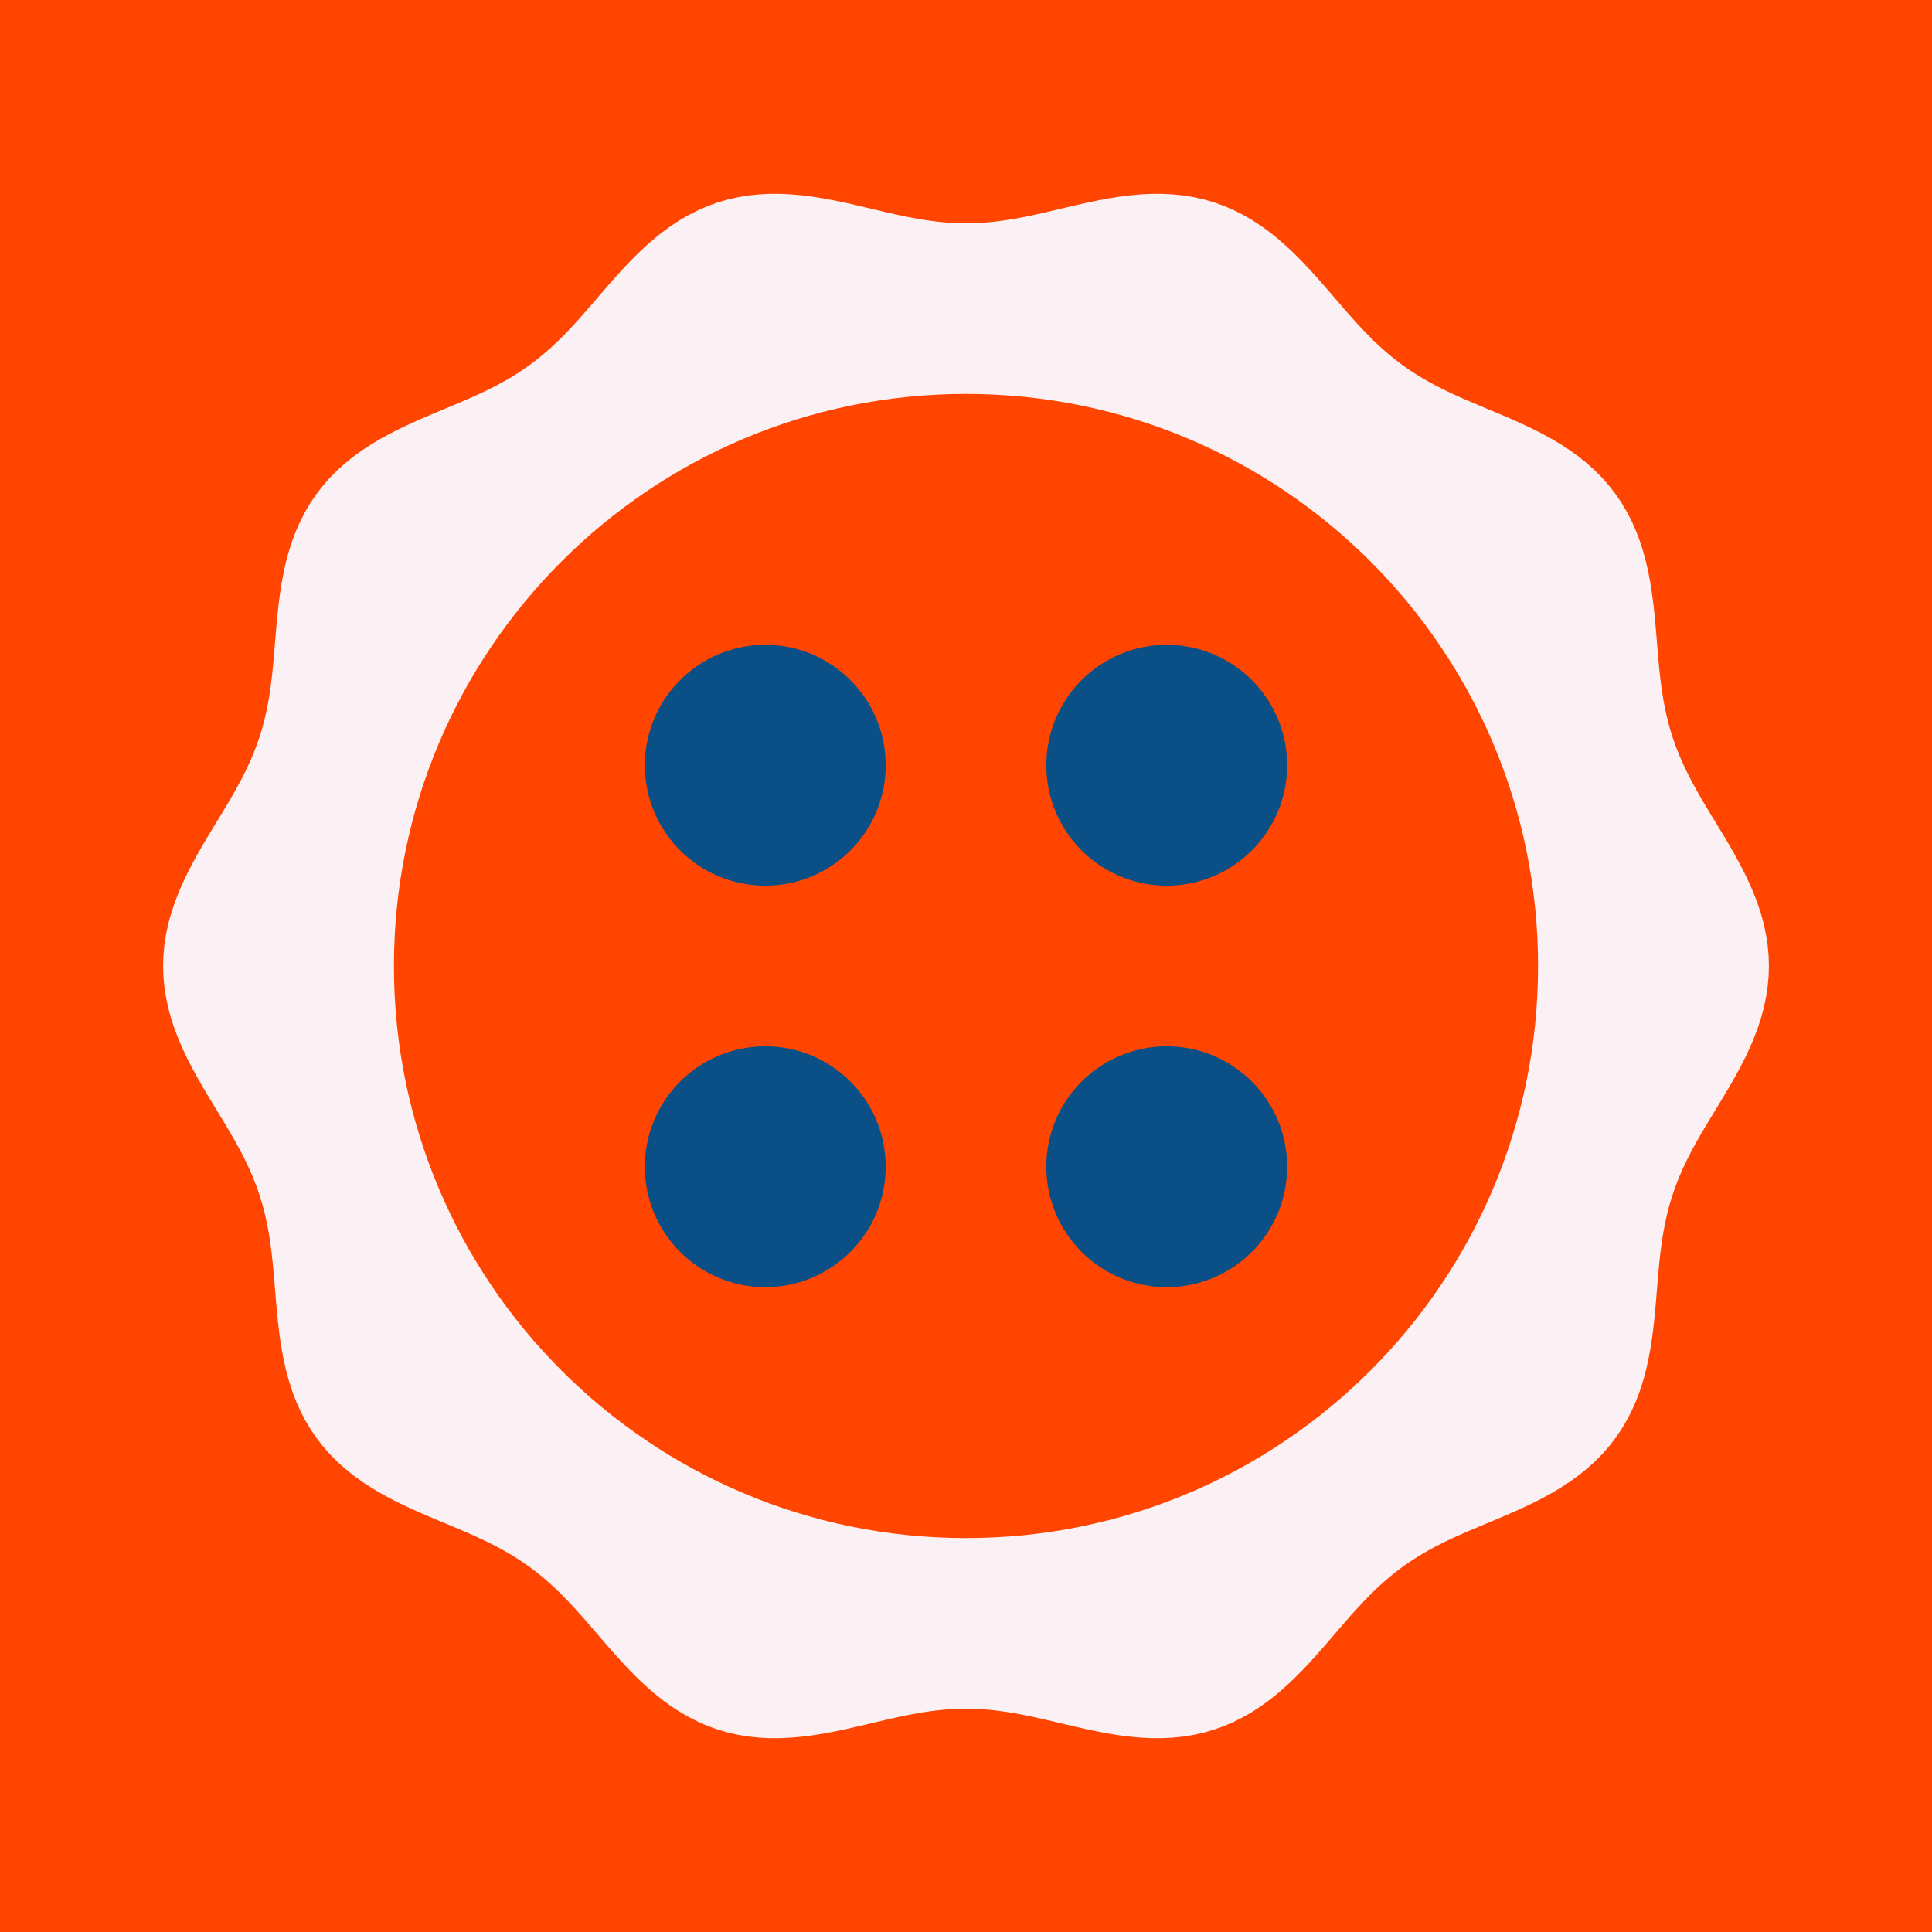
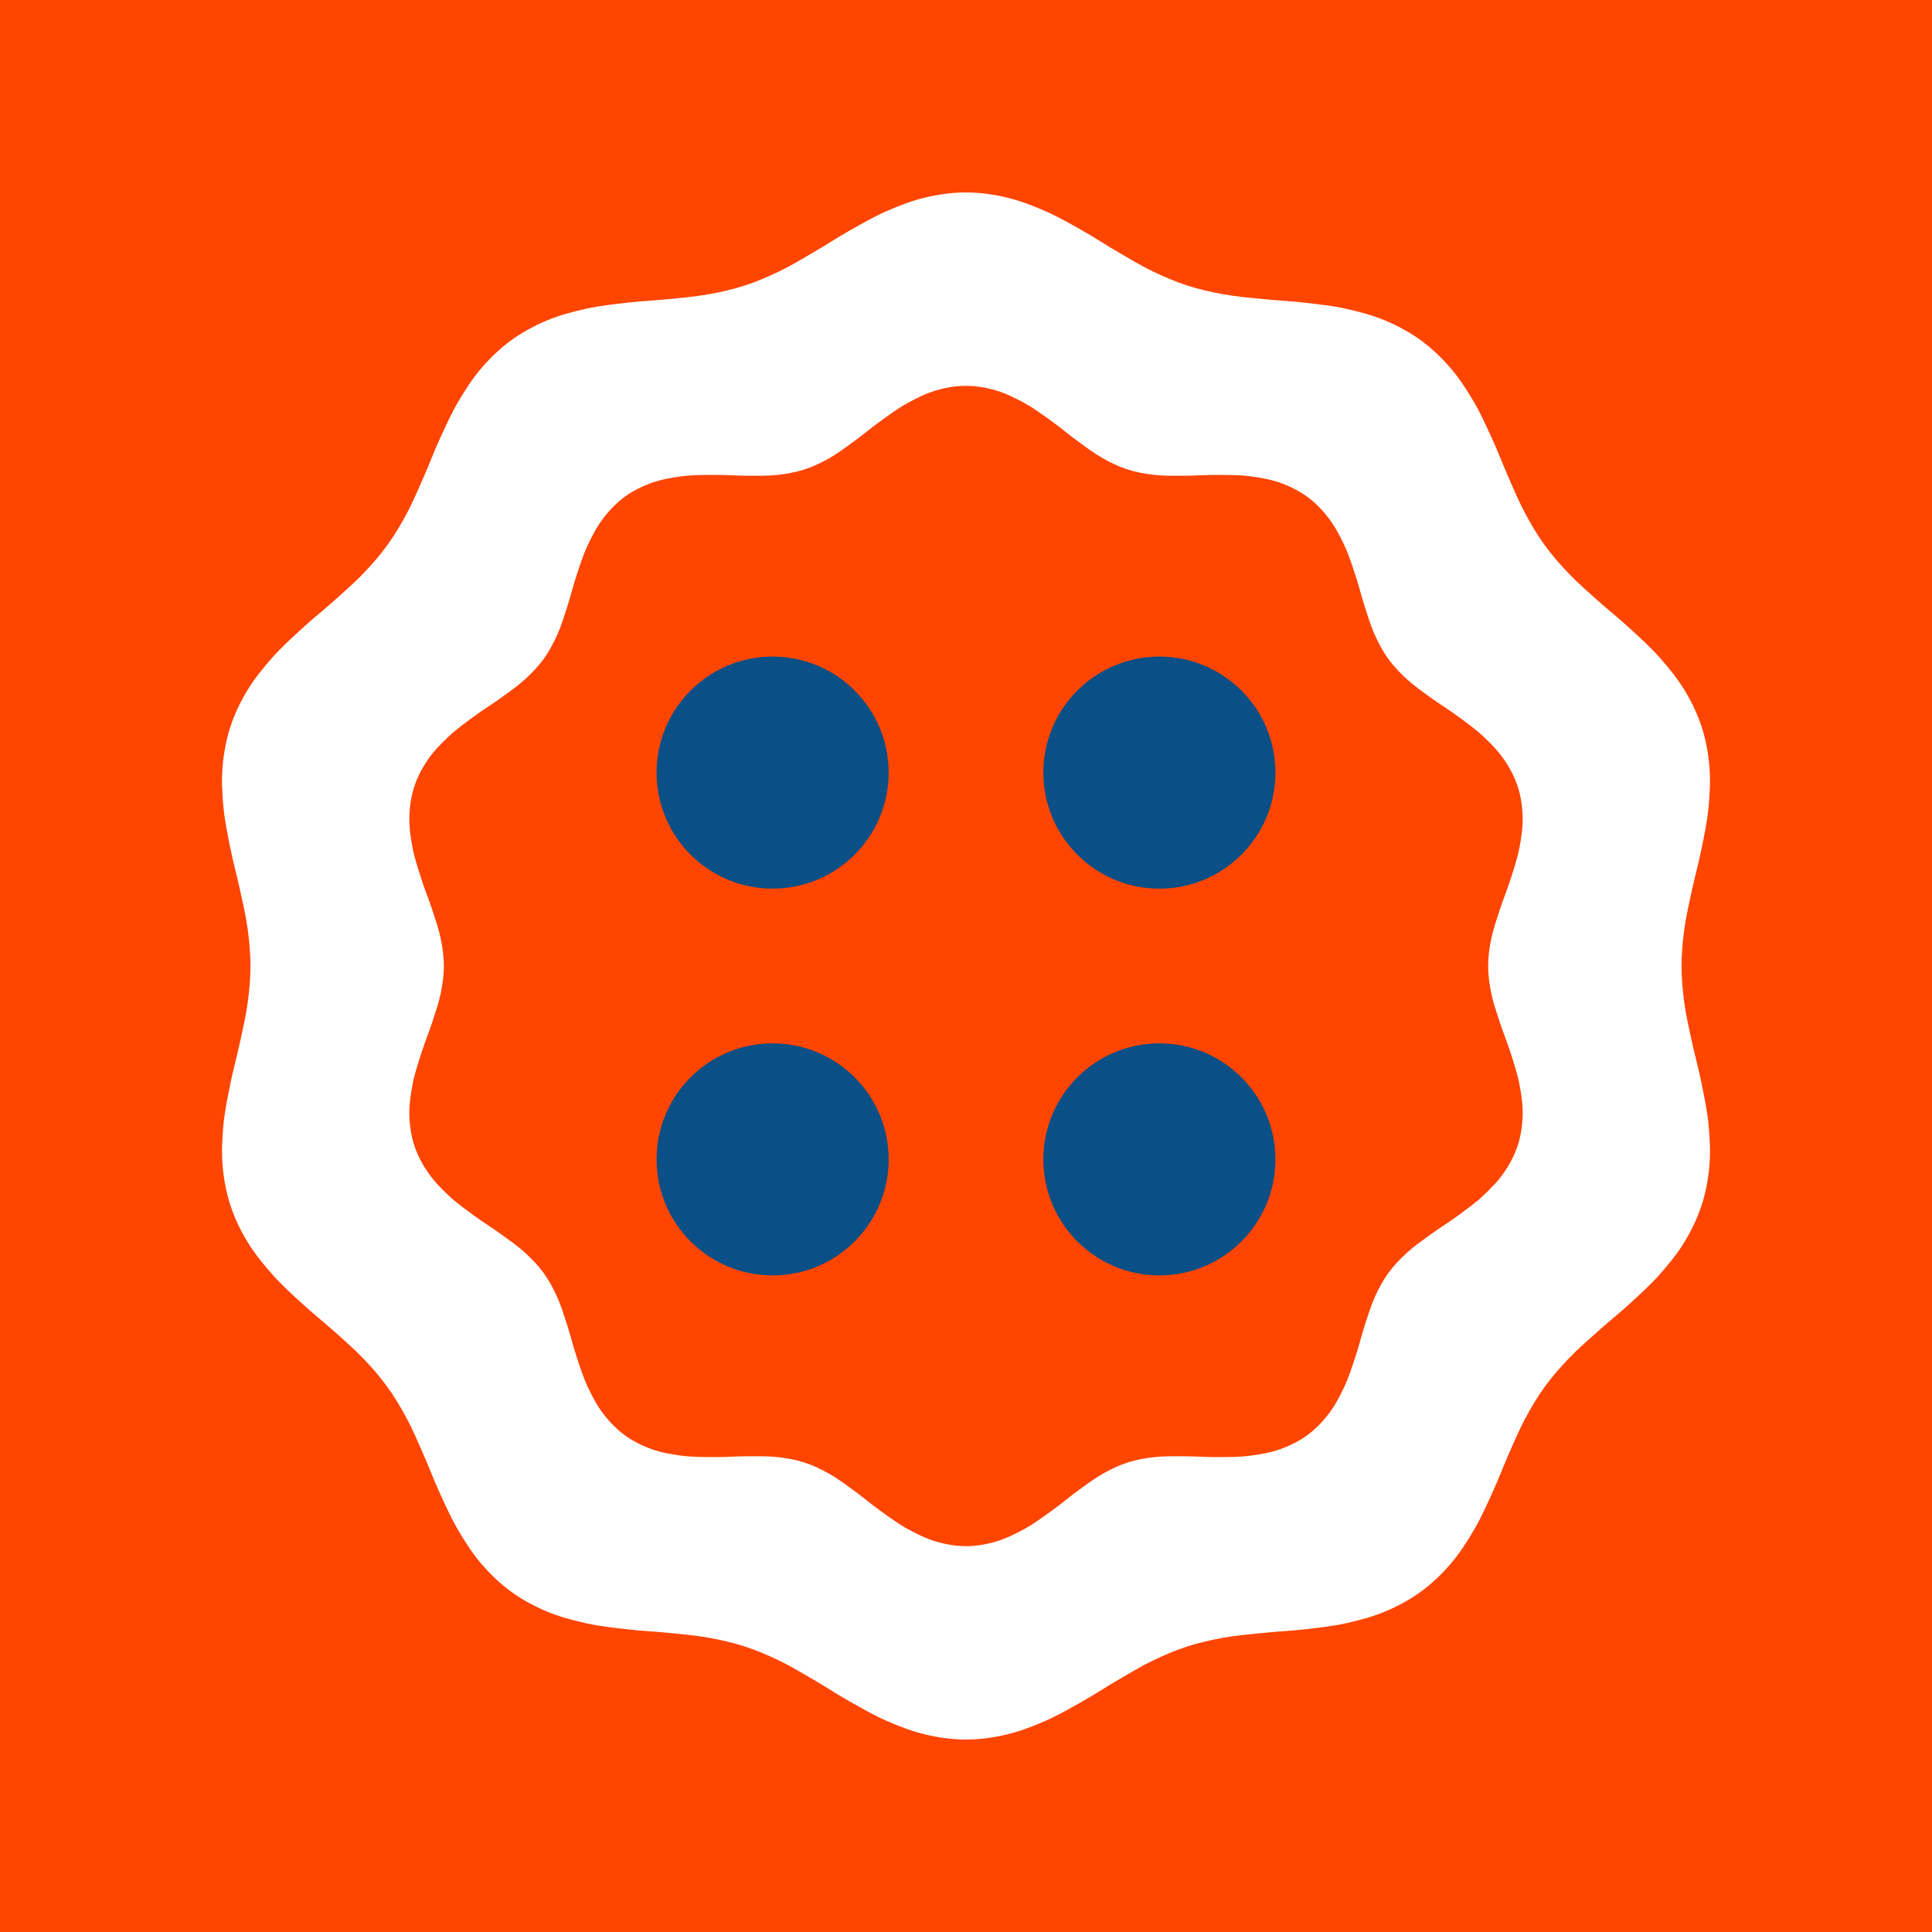
- <svg xmlns="http://www.w3.org/2000/svg" width="512" height="512" viewBox="0 0 512 512">
+ <svg xmlns="http://www.w3.org/2000/svg" viewBox="0 0 512 512" width="512" height="512">
  <rect width="512" height="512" fill="#FF4500" />
-   <path fill-rule="evenodd" fill="#FBF0F4" d="M468.779 256L468.693 258.784L468.435 261.563L468.008 264.33L467.42 267.08L466.678 269.809L465.793 272.511L464.778 275.184L463.646 277.824L462.413 280.431L461.095 283.001L459.711 285.537L458.279 288.038L456.815 290.506L455.34 292.945L453.87 295.359L452.422 297.751L451.012 300.127L449.655 302.492L448.363 304.854L447.147 307.218L446.016 309.59L444.976 311.977L444.033 314.386L443.188 316.821L442.44 319.288L441.788 321.791L441.225 324.333L440.746 326.917L440.341 329.544L439.998 332.214L439.705 334.926L439.449 337.677L439.215 340.463L438.985 343.28L438.745 346.12L438.478 348.977L438.167 351.843L437.797 354.708L437.351 357.562L436.817 360.395L436.181 363.196L435.431 365.956L434.559 368.662L433.555 371.306L432.414 373.876L431.133 376.365L429.709 378.765L428.142 381.068L426.435 383.27L424.593 385.366L422.622 387.354L420.53 389.234L418.326 391.005L416.021 392.671L413.629 394.237L411.161 395.708L408.632 397.091L406.055 398.397L403.445 399.634L400.815 400.815L398.181 401.953L395.553 403.059L392.946 404.147L390.368 405.231L387.831 406.325L385.343 407.441L382.909 408.592L380.536 409.789L378.227 411.044L375.982 412.364L373.804 413.758L371.688 415.231L369.634 416.788L367.635 418.429L365.685 420.156L363.779 421.964L361.906 423.851L360.06 425.81L358.229 427.832L356.405 429.907L354.578 432.023L352.737 434.167L350.873 436.324L348.977 438.478L347.041 440.614L345.058 442.713L343.02 444.761L340.922 446.739L338.761 448.631L336.533 450.423L334.236 452.1L331.87 453.649L329.436 455.058L326.936 456.318L324.374 457.422L321.752 458.365L319.078 459.143L316.355 459.756L313.592 460.206L310.795 460.496L307.97 460.634L305.127 460.628L302.271 460.488L299.41 460.227L296.55 459.86L293.698 459.401L290.859 458.868L288.038 458.279L285.238 457.65L282.462 457L279.713 456.348L276.99 455.71L274.295 455.104L271.626 454.544L268.981 454.045L266.357 453.619L263.751 453.276L261.159 453.025L258.577 452.872L256 452.821L253.423 452.872L250.841 453.025L248.249 453.276L245.643 453.619L243.019 454.045L240.374 454.544L237.705 455.104L235.01 455.71L232.287 456.348L229.538 457L226.762 457.65L223.962 458.279L221.141 458.868L218.302 459.401L215.45 459.86L212.59 460.227L209.729 460.488L206.873 460.628L204.03 460.634L201.205 460.496L198.408 460.206L195.645 459.756L192.922 459.143L190.248 458.365L187.626 457.422L185.064 456.318L182.564 455.058L180.13 453.649L177.764 452.1L175.467 450.423L173.239 448.631L171.078 446.739L168.98 444.761L166.942 442.713L164.959 440.614L163.023 438.478L161.127 436.324L159.263 434.167L157.422 432.023L155.595 429.907L153.771 427.832L151.94 425.81L150.094 423.851L148.221 421.964L146.315 420.156L144.365 418.429L142.366 416.788L140.312 415.231L138.196 413.758L136.018 412.364L133.773 411.044L131.464 409.789L129.091 408.592L126.657 407.441L124.169 406.325L121.632 405.231L119.054 404.147L116.447 403.059L113.819 401.953L111.185 400.815L108.555 399.634L105.945 398.397L103.368 397.091L100.839 395.708L98.371 394.237L95.979 392.671L93.674 391.005L91.47 389.234L89.378 387.354L87.407 385.366L85.565 383.27L83.858 381.068L82.291 378.765L80.867 376.365L79.586 373.876L78.445 371.306L77.441 368.662L76.569 365.956L75.819 363.196L75.183 360.395L74.649 357.562L74.203 354.708L73.833 351.843L73.522 348.977L73.255 346.12L73.015 343.28L72.785 340.463L72.551 337.677L72.295 334.926L72.002 332.214L71.659 329.544L71.254 326.917L70.775 324.333L70.212 321.791L69.56 319.288L68.812 316.821L67.967 314.386L67.024 311.977L65.984 309.59L64.853 307.218L63.637 304.854L62.345 302.492L60.988 300.127L59.578 297.751L58.13 295.359L56.66 292.945L55.185 290.506L53.721 288.038L52.289 285.537L50.905 283.001L49.587 280.431L48.354 277.824L47.222 275.184L46.207 272.511L45.322 269.809L44.58 267.08L43.992 264.33L43.565 261.563L43.307 258.784L43.221 256L43.307 253.216L43.565 250.437L43.992 247.67L44.58 244.92L45.322 242.191L46.207 239.489L47.222 236.816L48.354 234.176L49.587 231.569L50.905 228.999L52.289 226.463L53.721 223.962L55.185 221.494L56.66 219.055L58.13 216.641L59.578 214.249L60.988 211.873L62.345 209.508L63.637 207.146L64.853 204.782L65.984 202.41L67.024 200.023L67.967 197.614L68.812 195.179L69.56 192.712L70.212 190.209L70.775 187.667L71.254 185.083L71.659 182.456L72.002 179.786L72.295 177.074L72.551 174.323L72.785 171.537L73.015 168.72L73.255 165.88L73.522 163.023L73.833 160.157L74.203 157.292L74.649 154.438L75.183 151.605L75.819 148.804L76.569 146.044L77.441 143.338L78.445 140.694L79.586 138.124L80.867 135.635L82.291 133.235L83.858 130.932L85.565 128.73L87.407 126.634L89.378 124.646L91.47 122.766L93.674 120.995L95.979 119.329L98.371 117.763L100.839 116.292L103.368 114.909L105.945 113.603L108.555 112.366L111.185 111.185L113.819 110.047L116.447 108.941L119.054 107.853L121.632 106.769L124.169 105.675L126.657 104.559L129.091 103.408L131.464 102.211L133.773 100.956L136.018 99.636L138.196 98.242L140.312 96.769L142.366 95.212L144.365 93.571L146.315 91.844L148.221 90.036L150.094 88.149L151.94 86.19L153.771 84.168L155.595 82.093L157.422 79.977L159.263 77.833L161.127 75.676L163.023 73.522L164.959 71.386L166.942 69.287L168.98 67.239L171.078 65.261L173.239 63.369L175.467 61.577L177.764 59.9L180.13 58.351L182.564 56.942L185.064 55.682L187.626 54.578L190.248 53.635L192.922 52.857L195.645 52.244L198.408 51.794L201.205 51.504L204.03 51.366L206.873 51.372L209.729 51.512L212.59 51.773L215.45 52.14L218.302 52.599L221.141 53.132L223.962 53.721L226.762 54.35L229.538 55L232.287 55.652L235.01 56.29L237.705 56.896L240.374 57.456L243.019 57.955L245.643 58.381L248.249 58.724L250.841 58.975L253.423 59.128L256 59.179L258.577 59.128L261.159 58.975L263.751 58.724L266.357 58.381L268.981 57.955L271.626 57.456L274.295 56.896L276.99 56.29L279.713 55.652L282.462 55L285.238 54.35L288.038 53.721L290.859 53.132L293.698 52.599L296.55 52.14L299.41 51.773L302.271 51.512L305.127 51.372L307.97 51.366L310.795 51.504L313.592 51.794L316.355 52.244L319.078 52.857L321.752 53.635L324.374 54.578L326.936 55.682L329.436 56.942L331.87 58.351L334.236 59.9L336.533 61.577L338.761 63.369L340.922 65.261L343.02 67.239L345.058 69.287L347.041 71.386L348.977 73.522L350.873 75.676L352.737 77.833L354.578 79.977L356.405 82.093L358.229 84.168L360.06 86.19L361.906 88.149L363.779 90.036L365.685 91.844L367.635 93.571L369.634 95.212L371.688 96.769L373.804 98.242L375.982 99.636L378.227 100.956L380.536 102.211L382.909 103.408L385.343 104.559L387.831 105.675L390.368 106.769L392.946 107.853L395.553 108.941L398.181 110.047L400.815 111.185L403.445 112.366L406.055 113.603L408.632 114.909L411.161 116.292L413.629 117.763L416.021 119.329L418.326 120.995L420.53 122.766L422.622 124.646L424.593 126.634L426.435 128.73L428.142 130.932L429.709 133.235L431.133 135.635L432.414 138.124L433.555 140.694L434.559 143.338L435.431 146.044L436.181 148.804L436.817 151.605L437.351 154.438L437.797 157.292L438.167 160.157L438.478 163.023L438.745 165.88L438.985 168.72L439.215 171.537L439.449 174.323L439.705 177.074L439.998 179.786L440.341 182.456L440.746 185.083L441.225 187.667L441.788 190.209L442.44 192.712L443.188 195.179L444.033 197.614L444.976 200.023L446.016 202.41L447.147 204.782L448.363 207.146L449.655 209.508L451.012 211.873L452.422 214.249L453.87 216.641L455.34 219.055L456.815 221.494L458.279 223.962L459.711 226.463L461.095 228.999L462.413 231.569L463.646 234.176L464.778 236.816L465.793 239.489L466.678 242.191L467.42 244.92L468.008 247.67L468.435 250.437L468.693 253.216Z M407.605 256A151.605 151.605 0 1 0 104.395 256A151.605 151.605 0 1 0 407.605 256Z" />
-   <circle cx="202.805" cy="202.805" r="31.917" fill="#0A4F86" />
-   <circle cx="309.195" cy="202.805" r="31.917" fill="#0A4F86" />
-   <circle cx="202.805" cy="309.195" r="31.917" fill="#0A4F86" />
-   <circle cx="309.195" cy="309.195" r="31.917" fill="#0A4F86" />
+   <g transform="translate(256 256) scale(0.5125) translate(-500 -500)">
+     <path d="M500.00 100.00 C506.94 100.00 513.99 100.95 520.83 102.56 C527.67 104.16 534.46 106.79 541.03 109.65 C547.59 112.51 553.98 116.22 560.23 119.74 C566.47 123.26 572.48 127.26 578.49 130.75 C584.50 134.24 590.31 137.77 596.28 140.67 C602.26 143.56 608.16 146.10 614.34 148.11 C620.51 150.11 626.78 151.53 633.32 152.70 C639.85 153.87 646.63 154.43 653.54 155.14 C660.45 155.85 667.67 156.14 674.79 156.96 C681.90 157.79 689.25 158.54 696.25 160.09 C703.25 161.63 710.28 163.50 716.76 166.22 C723.24 168.94 729.50 172.31 735.11 176.39 C740.73 180.47 745.88 185.38 750.46 190.70 C755.05 196.02 759.00 202.14 762.63 208.32 C766.26 214.49 769.25 221.25 772.24 227.76 C775.22 234.28 777.73 241.05 780.54 247.40 C783.35 253.76 785.97 260.03 789.11 265.89 C792.24 271.74 795.52 277.27 799.34 282.52 C803.15 287.77 807.40 292.60 811.99 297.39 C816.59 302.18 821.75 306.61 826.92 311.25 C832.10 315.89 837.76 320.36 843.04 325.21 C848.31 330.06 853.81 335.00 858.57 340.36 C863.32 345.72 867.91 351.37 871.56 357.37 C875.20 363.38 878.28 369.79 880.42 376.39 C882.57 383.00 883.85 389.99 884.43 396.99 C885.01 403.99 884.62 411.26 883.92 418.39 C883.23 425.52 881.68 432.75 880.26 439.77 C878.84 446.80 876.89 453.75 875.43 460.54 C873.97 467.33 872.41 473.95 871.50 480.53 C870.59 487.11 870.00 493.51 870.00 500.00 C870.00 506.49 870.59 512.89 871.50 519.47 C872.41 526.05 873.97 532.67 875.43 539.46 C876.89 546.25 878.84 553.20 880.26 560.23 C881.68 567.25 883.23 574.48 883.92 581.61 C884.62 588.74 885.01 596.01 884.43 603.01 C883.85 610.01 882.57 617.00 880.42 623.61 C878.28 630.21 875.20 636.62 871.56 642.63 C867.91 648.63 863.32 654.28 858.57 659.64 C853.81 665.00 848.31 669.94 843.04 674.79 C837.76 679.64 832.10 684.11 826.92 688.75 C821.75 693.39 816.59 697.82 811.99 702.61 C807.40 707.40 803.15 712.23 799.34 717.48 C795.52 722.73 792.24 728.26 789.11 734.11 C785.97 739.97 783.35 746.24 780.54 752.60 C777.73 758.95 775.22 765.72 772.24 772.24 C769.25 778.75 766.26 785.51 762.63 791.68 C759.00 797.86 755.05 803.98 750.46 809.30 C745.88 814.62 740.73 819.53 735.11 823.61 C729.50 827.69 723.24 831.06 716.76 833.78 C710.28 836.50 703.25 838.37 696.25 839.91 C689.25 841.46 681.90 842.21 674.79 843.04 C667.67 843.86 660.45 844.15 653.54 844.86 C646.63 845.57 639.85 846.13 633.32 847.30 C626.78 848.47 620.51 849.89 614.34 851.89 C608.16 853.90 602.26 856.44 596.28 859.33 C590.31 862.23 584.50 865.76 578.49 869.25 C572.48 872.74 566.47 876.74 560.23 880.26 C553.98 883.78 547.59 887.49 541.03 890.35 C534.46 893.21 527.67 895.84 520.83 897.44 C513.99 899.05 506.94 900.00 500.00 900.00 C493.06 900.00 486.01 899.05 479.17 897.44 C472.33 895.84 465.54 893.21 458.97 890.35 C452.41 887.49 446.02 883.78 439.77 880.26 C433.53 876.74 427.52 872.74 421.51 869.25 C415.50 865.76 409.69 862.23 403.72 859.33 C397.74 856.44 391.84 853.90 385.66 851.89 C379.49 849.89 373.22 848.47 366.68 847.30 C360.15 846.13 353.37 845.57 346.46 844.86 C339.55 844.15 332.33 843.86 325.21 843.04 C318.10 842.21 310.75 841.46 303.75 839.91 C296.75 838.37 289.72 836.50 283.24 833.78 C276.76 831.06 270.50 827.69 264.89 823.61 C259.27 819.53 254.12 814.62 249.54 809.30 C244.95 803.98 241.00 797.86 237.37 791.68 C233.74 785.51 230.75 778.75 227.76 772.24 C224.78 765.72 222.27 758.95 219.46 752.60 C216.65 746.24 214.03 739.97 210.89 734.11 C207.76 728.26 204.48 722.73 200.66 717.48 C196.85 712.23 192.60 707.40 188.01 702.61 C183.41 697.82 178.25 693.39 173.08 688.75 C167.90 684.11 162.24 679.64 156.96 674.79 C151.69 669.94 146.19 665.00 141.43 659.64 C136.68 654.28 132.09 648.63 128.44 642.63 C124.80 636.62 121.72 630.21 119.58 623.61 C117.43 617.00 116.15 610.01 115.57 603.01 C114.99 596.01 115.38 588.74 116.08 581.61 C116.77 574.48 118.32 567.25 119.74 560.23 C121.16 553.20 123.11 546.25 124.57 539.46 C126.03 532.67 127.59 526.05 128.50 519.47 C129.41 512.89 130.00 506.49 130.00 500.00 C130.00 493.51 129.41 487.11 128.50 480.53 C127.59 473.95 126.03 467.33 124.57 460.54 C123.11 453.75 121.16 446.80 119.74 439.77 C118.32 432.75 116.77 425.52 116.08 418.39 C115.38 411.26 114.99 403.99 115.57 396.99 C116.15 389.99 117.43 383.00 119.58 376.39 C121.72 369.79 124.80 363.38 128.44 357.37 C132.09 351.37 136.68 345.72 141.43 340.36 C146.19 335.00 151.69 330.06 156.96 325.21 C162.24 320.36 167.90 315.89 173.08 311.25 C178.25 306.61 183.41 302.18 188.01 297.39 C192.60 292.60 196.85 287.77 200.66 282.52 C204.48 277.27 207.76 271.74 210.89 265.89 C214.03 260.03 216.65 253.76 219.46 247.40 C222.27 241.05 224.78 234.28 227.76 227.76 C230.75 221.25 233.74 214.49 237.37 208.32 C241.00 202.14 244.95 196.02 249.54 190.70 C254.12 185.38 259.27 180.47 264.89 176.39 C270.50 172.31 276.76 168.94 283.24 166.22 C289.72 163.50 296.75 161.63 303.75 160.09 C310.75 158.54 318.10 157.79 325.21 156.96 C332.33 156.14 339.55 155.85 346.46 155.14 C353.37 154.43 360.15 153.87 366.68 152.70 C373.22 151.53 379.49 150.11 385.66 148.11 C391.84 146.10 397.74 143.56 403.72 140.67 C409.69 137.77 415.50 134.24 421.51 130.75 C427.52 127.26 433.53 123.26 439.77 119.74 C446.02 116.22 452.41 112.51 458.97 109.65 C465.54 106.79 472.33 104.16 479.17 102.56 C486.01 100.95 493.06 100.00 500.00 100.00 Z" fill="#FFFFFF" />
+     <path d="M500.00 200.00 C505.20 200.00 510.50 200.90 515.60 202.42 C520.69 203.94 525.74 206.42 530.57 209.10 C535.41 211.78 540.06 215.27 544.58 218.51 C549.10 221.75 553.39 225.44 557.70 228.56 C562.00 231.69 566.11 234.82 570.40 237.26 C574.69 239.70 578.92 241.75 583.43 243.21 C587.95 244.68 592.57 245.51 597.48 246.06 C602.39 246.60 607.55 246.49 612.87 246.49 C618.19 246.49 623.82 246.03 629.39 246.06 C634.95 246.10 640.77 246.02 646.25 246.69 C651.73 247.36 657.28 248.32 662.30 250.08 C667.31 251.85 672.13 254.24 676.34 257.29 C680.54 260.35 684.30 264.20 687.53 268.42 C690.76 272.64 693.39 277.62 695.72 282.63 C698.05 287.64 699.78 293.19 701.53 298.47 C703.28 303.76 704.58 309.26 706.22 314.32 C707.87 319.37 709.36 324.32 711.39 328.82 C713.43 333.32 715.65 337.46 718.43 341.30 C721.22 345.14 724.48 348.53 728.13 351.85 C731.77 355.18 736.02 358.12 740.32 361.25 C744.62 364.38 749.46 367.32 753.94 370.61 C758.42 373.91 763.17 377.26 767.21 381.03 C771.26 384.80 775.18 388.83 778.20 393.21 C781.22 397.59 783.71 402.35 785.32 407.29 C786.92 412.24 787.70 417.56 787.84 422.87 C787.97 428.19 787.17 433.76 786.11 439.19 C785.05 444.61 783.18 450.11 781.49 455.42 C779.80 460.72 777.62 465.94 775.98 470.99 C774.34 476.05 772.63 480.93 771.64 485.76 C770.64 490.60 770.00 495.25 770.00 500.00 C770.00 504.75 770.64 509.40 771.64 514.24 C772.63 519.07 774.34 523.95 775.98 529.01 C777.62 534.06 779.80 539.28 781.49 544.58 C783.18 549.89 785.05 555.39 786.11 560.81 C787.17 566.24 787.97 571.81 787.84 577.13 C787.70 582.44 786.92 587.76 785.32 592.71 C783.71 597.65 781.22 602.41 778.20 606.79 C775.18 611.17 771.26 615.20 767.21 618.97 C763.17 622.74 758.42 626.09 753.94 629.39 C749.46 632.68 744.62 635.62 740.32 638.75 C736.02 641.88 731.77 644.82 728.13 648.15 C724.48 651.47 721.22 654.86 718.43 658.70 C715.65 662.54 713.43 666.68 711.39 671.18 C709.36 675.68 707.87 680.63 706.22 685.68 C704.58 690.74 703.28 696.24 701.53 701.53 C699.78 706.81 698.05 712.36 695.72 717.37 C693.39 722.38 690.76 727.36 687.53 731.58 C684.30 735.80 680.54 739.65 676.34 742.71 C672.13 745.76 667.31 748.15 662.30 749.92 C657.28 751.68 651.73 752.64 646.25 753.31 C640.77 753.98 634.95 753.90 629.39 753.94 C623.82 753.97 618.19 753.51 612.87 753.51 C607.55 753.51 602.39 753.40 597.48 753.94 C592.57 754.49 587.95 755.32 583.43 756.79 C578.92 758.25 574.69 760.30 570.40 762.74 C566.11 765.18 562.00 768.31 557.70 771.44 C553.39 774.56 549.10 778.25 544.58 781.49 C540.06 784.73 535.41 788.22 530.57 790.90 C525.74 793.58 520.69 796.06 515.60 797.58 C510.50 799.10 505.20 800.00 500.00 800.00 C494.80 800.00 489.50 799.10 484.40 797.58 C479.31 796.06 474.26 793.58 469.43 790.90 C464.59 788.22 459.94 784.73 455.42 781.49 C450.90 778.25 446.61 774.56 442.30 771.44 C438.00 768.31 433.89 765.18 429.60 762.74 C425.31 760.30 421.08 758.25 416.57 756.79 C412.05 755.32 407.43 754.49 402.52 753.94 C397.61 753.40 392.45 753.51 387.13 753.51 C381.81 753.51 376.18 753.97 370.61 753.94 C365.05 753.90 359.23 753.98 353.75 753.31 C348.27 752.64 342.72 751.68 337.70 749.92 C332.69 748.15 327.87 745.76 323.66 742.71 C319.46 739.65 315.70 735.80 312.47 731.58 C309.24 727.36 306.61 722.38 304.28 717.37 C301.95 712.36 300.22 706.81 298.47 701.53 C296.72 696.24 295.42 690.74 293.78 685.68 C292.13 680.63 290.64 675.68 288.61 671.18 C286.57 666.68 284.35 662.54 281.57 658.70 C278.78 654.86 275.52 651.47 271.87 648.15 C268.23 644.82 263.98 641.88 259.68 638.75 C255.38 635.62 250.54 632.68 246.06 629.39 C241.58 626.09 236.83 622.74 232.79 618.97 C228.74 615.20 224.82 611.17 221.80 606.79 C218.78 602.41 216.29 597.65 214.68 592.71 C213.08 587.76 212.30 582.44 212.16 577.13 C212.03 571.81 212.83 566.24 213.89 560.81 C214.95 555.39 216.82 549.89 218.51 544.58 C220.20 539.28 222.38 534.06 224.02 529.01 C225.66 523.95 227.37 519.07 228.36 514.24 C229.36 509.40 230.00 504.75 230.00 500.00 C230.00 495.25 229.36 490.60 228.36 485.76 C227.37 480.93 225.66 476.05 224.02 470.99 C222.38 465.94 220.20 460.72 218.51 455.42 C216.82 450.11 214.95 444.61 213.89 439.19 C212.83 433.76 212.03 428.19 212.16 422.87 C212.30 417.56 213.08 412.24 214.68 407.29 C216.29 402.35 218.78 397.59 221.80 393.21 C224.82 388.83 228.74 384.80 232.79 381.03 C236.83 377.26 241.58 373.91 246.06 370.61 C250.54 367.32 255.38 364.38 259.68 361.25 C263.98 358.12 268.23 355.18 271.87 351.85 C275.52 348.53 278.78 345.14 281.57 341.30 C284.35 337.46 286.57 333.32 288.61 328.82 C290.64 324.32 292.13 319.37 293.78 314.32 C295.42 309.26 296.72 303.76 298.47 298.47 C300.22 293.19 301.95 287.64 304.28 282.63 C306.61 277.62 309.24 272.64 312.47 268.42 C315.70 264.20 319.46 260.35 323.66 257.29 C327.87 254.24 332.69 251.85 337.70 250.08 C342.72 248.32 348.27 247.36 353.75 246.69 C359.23 246.02 365.05 246.10 370.61 246.06 C376.18 246.03 381.81 246.49 387.13 246.49 C392.45 246.49 397.61 246.60 402.52 246.06 C407.43 245.51 412.05 244.68 416.57 243.21 C421.08 241.75 425.31 239.70 429.60 237.26 C433.89 234.82 438.00 231.69 442.30 228.56 C446.61 225.44 450.90 221.75 455.42 218.51 C459.94 215.27 464.59 211.78 469.43 209.10 C474.26 206.42 479.31 203.94 484.40 202.42 C489.50 200.90 494.80 200.00 500.00 200.00 Z" fill="#FF4500" />
+     <circle cx="400" cy="400" r="60" fill="#0A4F86" />
+     <circle cx="600" cy="400" r="60" fill="#0A4F86" />
+     <circle cx="400" cy="600" r="60" fill="#0A4F86" />
+     <circle cx="600" cy="600" r="60" fill="#0A4F86" />
+   </g>
</svg>
